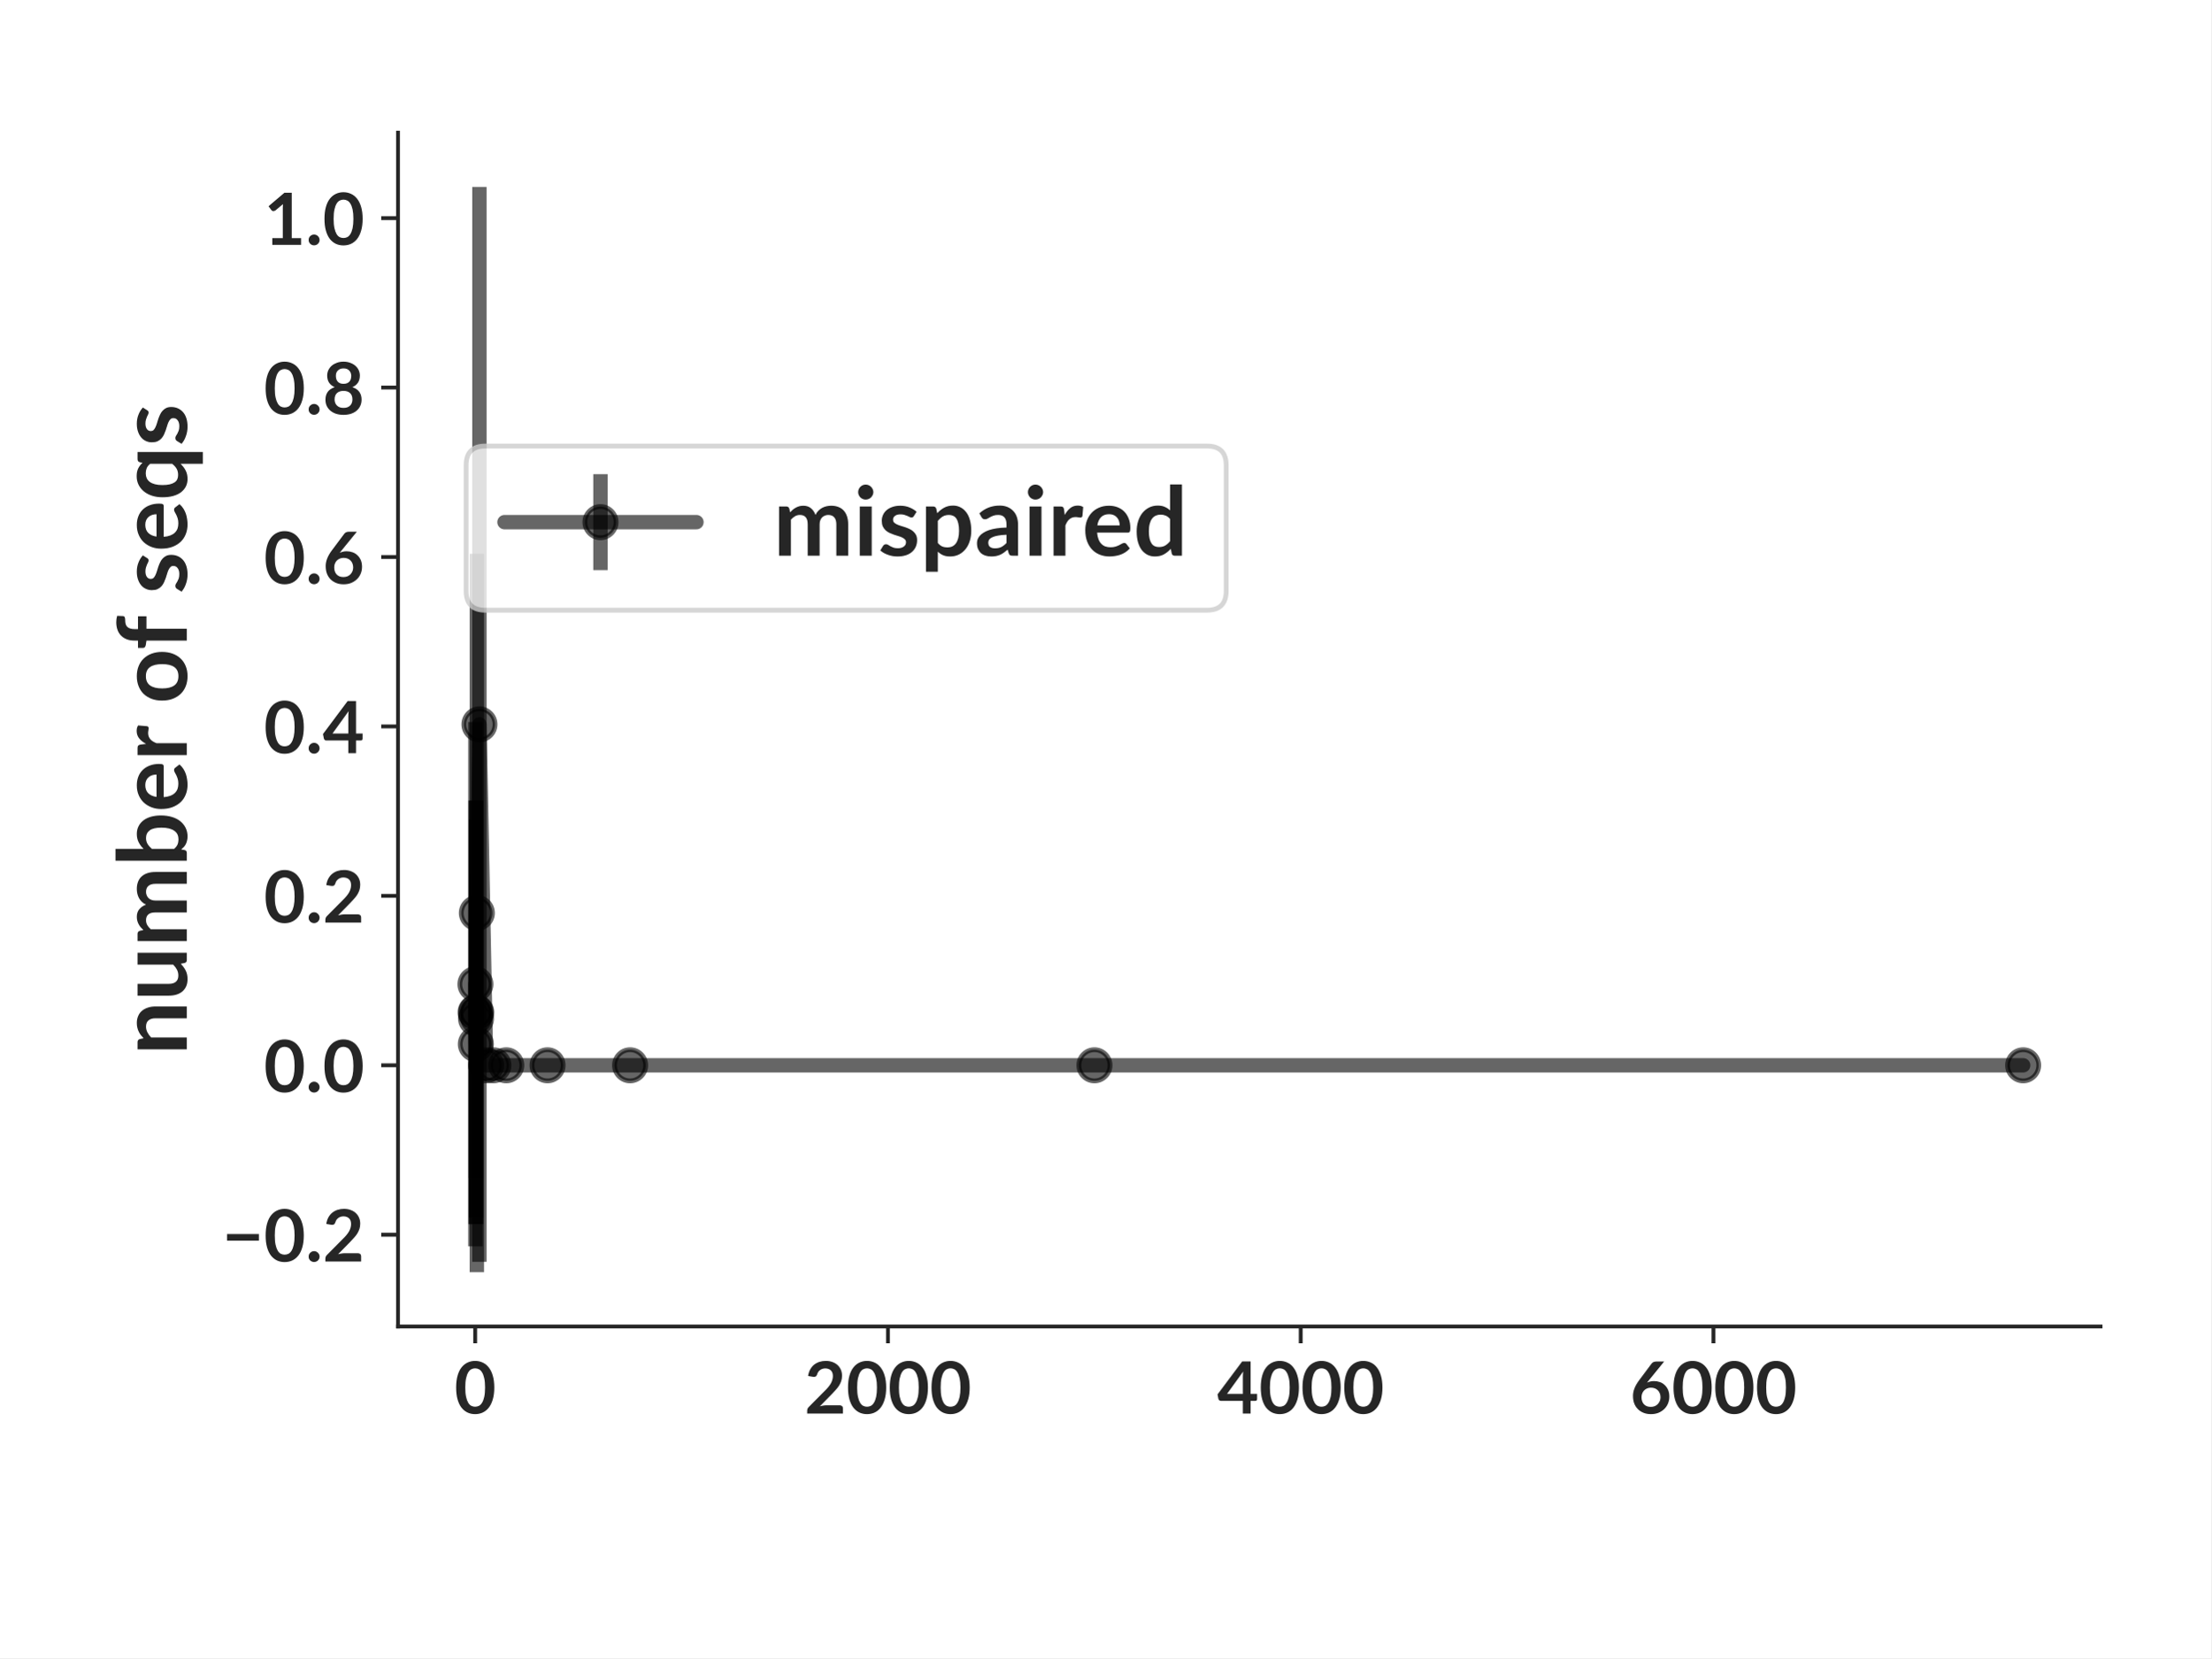
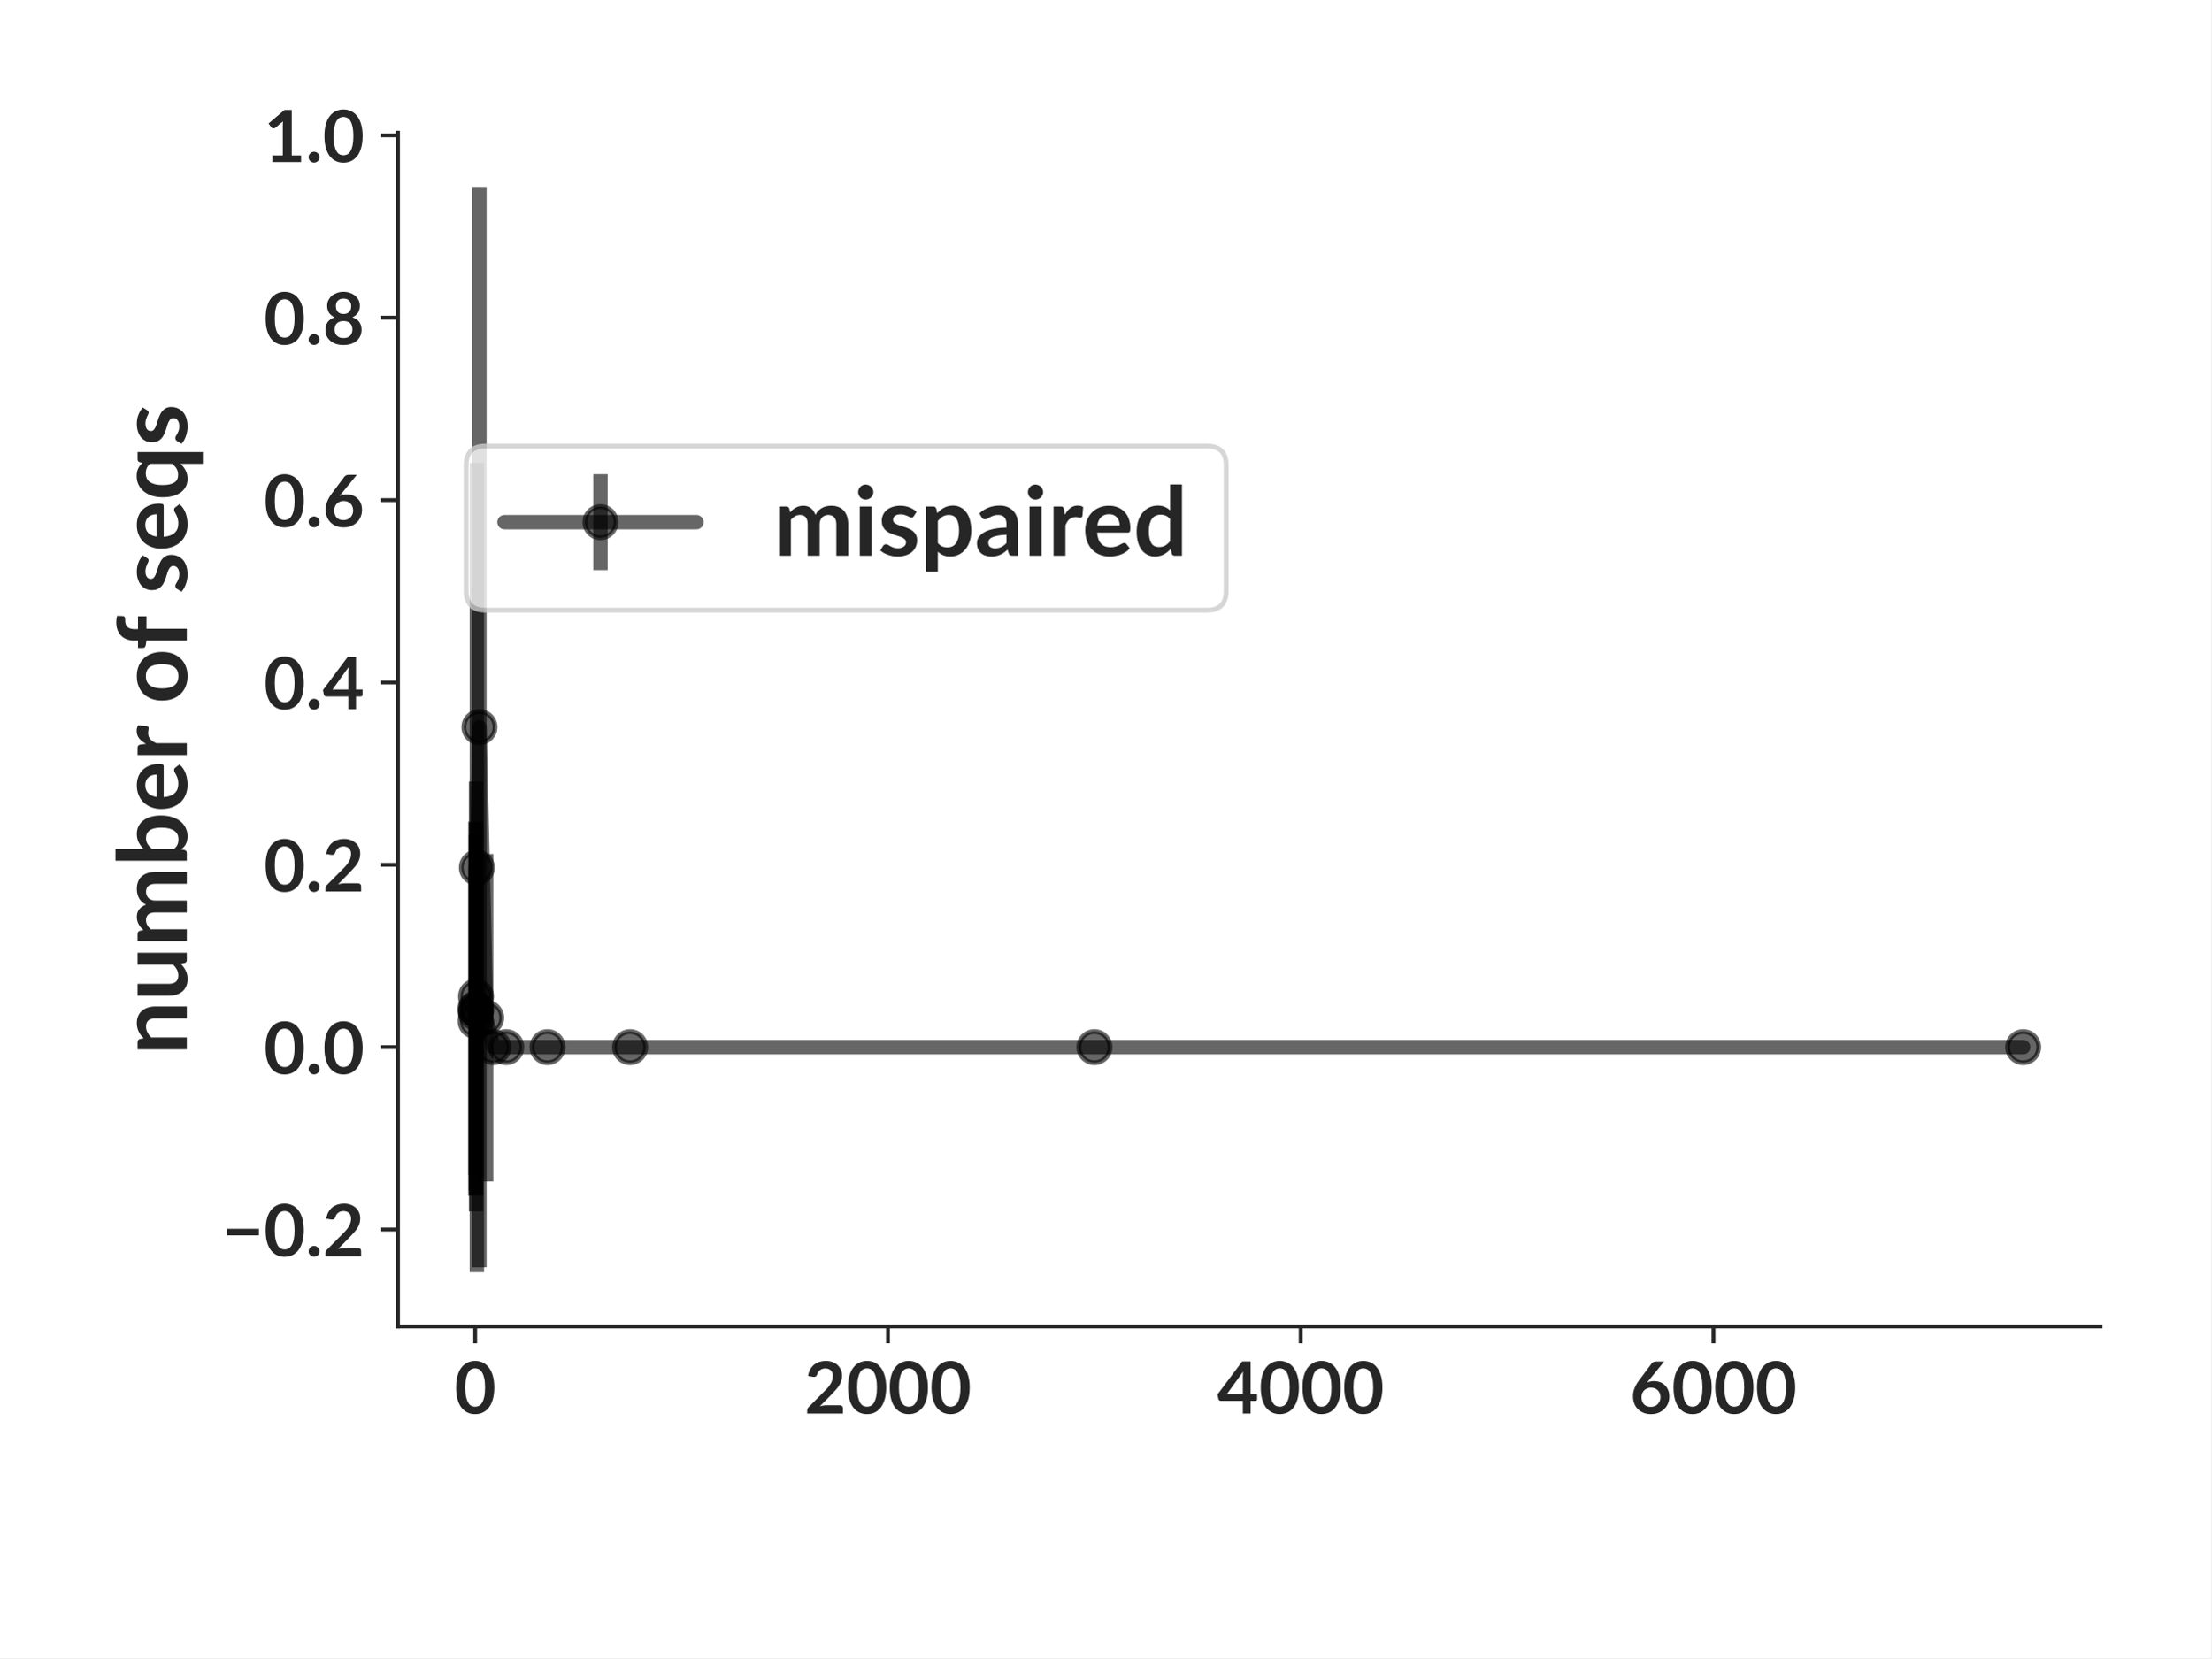
<svg xmlns="http://www.w3.org/2000/svg" xmlns:xlink="http://www.w3.org/1999/xlink" width="460.8pt" height="345.6pt" viewBox="0 0 460.8 345.6" version="1.1">
  <defs>
    <style type="text/css">*{stroke-linejoin: round; stroke-linecap: butt}</style>
  </defs>
  <g id="figure_1">
    <g id="patch_1">
      <path d="M 0 345.6  L 460.8 345.6  L 460.8 0  L 0 0  z " style="fill: #ffffff" />
    </g>
    <g id="axes_1">
      <g id="patch_2">
        <path d="M 82.944 276.48  L 437.76 276.48  L 437.76 27.648  L 82.944 27.648  z " style="fill: #ffffff" />
      </g>
      <g id="matplotlib.axis_1">
        <g id="xtick_1">
          <g id="line2d_1">
            <defs>
-               <path id="mbfc941c005" d="M 0 0  L 0 3.5  " style="stroke: #262626; stroke-width: 0.8" />
+               <path id="me581a45113" d="M 0 0  L 0 3.5  " style="stroke: #262626; stroke-width: 0.8" />
            </defs>
            <g>
-               <use xlink:href="#mbfc941c005" x="99.029" y="276.48" style="fill: #262626; stroke: #262626; stroke-width: 0.8" />
+               <use xlink:href="#me581a45113" x="99.029" y="276.48" style="fill: #262626; stroke: #262626; stroke-width: 0.8" />
            </g>
          </g>
          <g id="text_1">
            <text style="fill: #262626; font: 700 15px 'Lato'; text-anchor: middle" x="99.029" y="294.625" transform="rotate(-0 99.02899 294.6245)">0</text>
          </g>
        </g>
        <g id="xtick_2">
          <g id="line2d_2">
            <g>
-               <use xlink:href="#mbfc941c005" x="185.051" y="276.48" style="fill: #262626; stroke: #262626; stroke-width: 0.8" />
+               <use xlink:href="#me581a45113" x="185.051" y="276.48" style="fill: #262626; stroke: #262626; stroke-width: 0.8" />
            </g>
          </g>
          <g id="text_2">
            <text style="fill: #262626; font: 700 15px 'Lato'; text-anchor: middle" x="185.051" y="294.625" transform="rotate(-0 185.0507 294.6245)">2000</text>
          </g>
        </g>
        <g id="xtick_3">
          <g id="line2d_3">
            <g>
-               <use xlink:href="#mbfc941c005" x="271.072" y="276.48" style="fill: #262626; stroke: #262626; stroke-width: 0.8" />
+               <use xlink:href="#me581a45113" x="271.072" y="276.48" style="fill: #262626; stroke: #262626; stroke-width: 0.8" />
            </g>
          </g>
          <g id="text_3">
            <text style="fill: #262626; font: 700 15px 'Lato'; text-anchor: middle" x="271.072" y="294.625" transform="rotate(-0 271.0725 294.6245)">4000</text>
          </g>
        </g>
        <g id="xtick_4">
          <g id="line2d_4">
            <g>
-               <use xlink:href="#mbfc941c005" x="357.094" y="276.48" style="fill: #262626; stroke: #262626; stroke-width: 0.8" />
+               <use xlink:href="#me581a45113" x="357.094" y="276.48" style="fill: #262626; stroke: #262626; stroke-width: 0.8" />
            </g>
          </g>
          <g id="text_4">
            <text style="fill: #262626; font: 700 15px 'Lato'; text-anchor: middle" x="357.094" y="294.625" transform="rotate(-0 357.0942 294.6245)">6000</text>
          </g>
        </g>
      </g>
      <g id="matplotlib.axis_2">
        <g id="ytick_1">
          <g id="line2d_5">
            <defs>
-               <path id="m7896430acf" d="M 0 0  L -3.5 0  " style="stroke: #262626; stroke-width: 0.8" />
+               <path id="m925072dbb5" d="M 0 0  L -3.5 0  " style="stroke: #262626; stroke-width: 0.8" />
            </defs>
            <g>
-               <use xlink:href="#m7896430acf" x="82.944" y="257.36" style="fill: #262626; stroke: #262626; stroke-width: 0.8" />
+               <use xlink:href="#m925072dbb5" x="82.944" y="256.268" style="fill: #262626; stroke: #262626; stroke-width: 0.8" />
            </g>
          </g>
          <g id="text_5">
-             <text style="fill: #262626; font: 700 15px 'Lato'; text-anchor: end" x="75.944" y="262.933" transform="rotate(-0 75.944 262.9326)">−0.2</text>
+             <text style="fill: #262626; font: 700 15px 'Lato'; text-anchor: end" x="75.944" y="261.84" transform="rotate(-0 75.944 261.8399)">−0.2</text>
          </g>
        </g>
        <g id="ytick_2">
          <g id="line2d_6">
            <g>
-               <use xlink:href="#m7896430acf" x="82.944" y="222.043" style="fill: #262626; stroke: #262626; stroke-width: 0.8" />
+               <use xlink:href="#m925072dbb5" x="82.944" y="218.258" style="fill: #262626; stroke: #262626; stroke-width: 0.8" />
            </g>
          </g>
          <g id="text_6">
-             <text style="fill: #262626; font: 700 15px 'Lato'; text-anchor: end" x="75.944" y="227.615" transform="rotate(-0 75.944 227.6152)">0.0</text>
+             <text style="fill: #262626; font: 700 15px 'Lato'; text-anchor: end" x="75.944" y="223.83" transform="rotate(-0 75.944 223.8299)">0.0</text>
          </g>
        </g>
        <g id="ytick_3">
          <g id="line2d_7">
            <g>
-               <use xlink:href="#m7896430acf" x="82.944" y="186.725" style="fill: #262626; stroke: #262626; stroke-width: 0.8" />
+               <use xlink:href="#m925072dbb5" x="82.944" y="180.248" style="fill: #262626; stroke: #262626; stroke-width: 0.8" />
            </g>
          </g>
          <g id="text_7">
-             <text style="fill: #262626; font: 700 15px 'Lato'; text-anchor: end" x="75.944" y="192.298" transform="rotate(-0 75.944 192.2977)">0.2</text>
+             <text style="fill: #262626; font: 700 15px 'Lato'; text-anchor: end" x="75.944" y="185.82" transform="rotate(-0 75.944 185.8199)">0.2</text>
          </g>
        </g>
        <g id="ytick_4">
          <g id="line2d_8">
            <g>
-               <use xlink:href="#m7896430acf" x="82.944" y="151.408" style="fill: #262626; stroke: #262626; stroke-width: 0.8" />
+               <use xlink:href="#m925072dbb5" x="82.944" y="142.238" style="fill: #262626; stroke: #262626; stroke-width: 0.8" />
            </g>
          </g>
          <g id="text_8">
-             <text style="fill: #262626; font: 700 15px 'Lato'; text-anchor: end" x="75.944" y="156.98" transform="rotate(-0 75.944 156.9802)">0.4</text>
+             <text style="fill: #262626; font: 700 15px 'Lato'; text-anchor: end" x="75.944" y="147.81" transform="rotate(-0 75.944 147.8099)">0.4</text>
          </g>
        </g>
        <g id="ytick_5">
          <g id="line2d_9">
            <g>
-               <use xlink:href="#m7896430acf" x="82.944" y="116.091" style="fill: #262626; stroke: #262626; stroke-width: 0.8" />
+               <use xlink:href="#m925072dbb5" x="82.944" y="104.228" style="fill: #262626; stroke: #262626; stroke-width: 0.8" />
            </g>
          </g>
          <g id="text_9">
-             <text style="fill: #262626; font: 700 15px 'Lato'; text-anchor: end" x="75.944" y="121.663" transform="rotate(-0 75.944 121.6628)">0.6</text>
+             <text style="fill: #262626; font: 700 15px 'Lato'; text-anchor: end" x="75.944" y="109.8" transform="rotate(-0 75.944 109.7999)">0.6</text>
          </g>
        </g>
        <g id="ytick_6">
          <g id="line2d_10">
            <g>
-               <use xlink:href="#m7896430acf" x="82.944" y="80.773" style="fill: #262626; stroke: #262626; stroke-width: 0.8" />
+               <use xlink:href="#m925072dbb5" x="82.944" y="66.218" style="fill: #262626; stroke: #262626; stroke-width: 0.8" />
            </g>
          </g>
          <g id="text_10">
-             <text style="fill: #262626; font: 700 15px 'Lato'; text-anchor: end" x="75.944" y="86.345" transform="rotate(-0 75.944 86.34533)">0.8</text>
+             <text style="fill: #262626; font: 700 15px 'Lato'; text-anchor: end" x="75.944" y="71.79" transform="rotate(-0 75.944 71.78985)">0.8</text>
          </g>
        </g>
        <g id="ytick_7">
          <g id="line2d_11">
            <g>
-               <use xlink:href="#m7896430acf" x="82.944" y="45.456" style="fill: #262626; stroke: #262626; stroke-width: 0.8" />
+               <use xlink:href="#m925072dbb5" x="82.944" y="28.208" style="fill: #262626; stroke: #262626; stroke-width: 0.8" />
            </g>
          </g>
          <g id="text_11">
-             <text style="fill: #262626; font: 700 15px 'Lato'; text-anchor: end" x="75.944" y="51.028" transform="rotate(-0 75.944 51.02787)">1.0</text>
+             <text style="fill: #262626; font: 700 15px 'Lato'; text-anchor: end" x="75.944" y="33.78" transform="rotate(-0 75.944 33.77984)">1.0</text>
          </g>
        </g>
        <g id="text_12">
          <text style="fill: #262626; font: 700 20px 'Lato'; text-anchor: middle" x="38.931" y="152.064" transform="rotate(-90 38.9315 152.064)">number of seqs</text>
        </g>
      </g>
      <g id="LineCollection_1">
-         <path d="M 99.072 259.776  L 99.072 150.495  " clip-path="url(#p4f185f95ff)" style="fill: none; stroke: #000000; stroke-opacity: 0.6; stroke-width: 3" />
-         <path d="M 99.115 255.153  L 99.115 166.859  " clip-path="url(#p4f185f95ff)" style="fill: none; stroke: #000000; stroke-opacity: 0.6; stroke-width: 3" />
-         <path d="M 99.158 245.549  L 99.158 189.707  " clip-path="url(#p4f185f95ff)" style="fill: none; stroke: #000000; stroke-opacity: 0.6; stroke-width: 3" />
-         <path d="M 99.201 253.787  L 99.201 170.799  " clip-path="url(#p4f185f95ff)" style="fill: none; stroke: #000000; stroke-opacity: 0.6; stroke-width: 3" />
-         <path d="M 99.244 255.153  L 99.244 166.859  " clip-path="url(#p4f185f95ff)" style="fill: none; stroke: #000000; stroke-opacity: 0.6; stroke-width: 3" />
-         <path d="M 99.373 265.169  L 99.373 115.427  " clip-path="url(#p4f185f95ff)" style="fill: none; stroke: #000000; stroke-opacity: 0.6; stroke-width: 3" />
-         <path d="M 99.911 263.001  L 99.911 38.959  " clip-path="url(#p4f185f95ff)" style="fill: none; stroke: #000000; stroke-opacity: 0.6; stroke-width: 3" />
-         <path d="M 101.309 222.043  L 101.309 222.043  " clip-path="url(#p4f185f95ff)" style="fill: none; stroke: #000000; stroke-opacity: 0.6; stroke-width: 3" />
-         <path d="M 102.814 222.043  L 102.814 222.043  " clip-path="url(#p4f185f95ff)" style="fill: none; stroke: #000000; stroke-opacity: 0.6; stroke-width: 3" />
-         <path d="M 105.502 222.043  L 105.502 222.043  " clip-path="url(#p4f185f95ff)" style="fill: none; stroke: #000000; stroke-opacity: 0.6; stroke-width: 3" />
-         <path d="M 114.104 222.043  L 114.104 222.043  " clip-path="url(#p4f185f95ff)" style="fill: none; stroke: #000000; stroke-opacity: 0.6; stroke-width: 3" />
-         <path d="M 131.309 222.043  L 131.309 222.043  " clip-path="url(#p4f185f95ff)" style="fill: none; stroke: #000000; stroke-opacity: 0.6; stroke-width: 3" />
-         <path d="M 228.083 222.043  L 228.083 222.043  " clip-path="url(#p4f185f95ff)" style="fill: none; stroke: #000000; stroke-opacity: 0.6; stroke-width: 3" />
-         <path d="M 421.632 222.043  L 421.632 222.043  " clip-path="url(#p4f185f95ff)" style="fill: none; stroke: #000000; stroke-opacity: 0.6; stroke-width: 3" />
+         <path d="M 99.072 249.253  L 99.072 171.258  " clip-path="url(#p08c1964f44)" style="fill: none; stroke: #000000; stroke-opacity: 0.6; stroke-width: 3" />
+         <path d="M 99.115 244.952  L 99.115 180.703  " clip-path="url(#p08c1964f44)" style="fill: none; stroke: #000000; stroke-opacity: 0.6; stroke-width: 3" />
+         <path d="M 99.158 248.076  L 99.158 174.005  " clip-path="url(#p08c1964f44)" style="fill: none; stroke: #000000; stroke-opacity: 0.6; stroke-width: 3" />
+         <path d="M 99.201 252.495  L 99.201 162.904  " clip-path="url(#p08c1964f44)" style="fill: none; stroke: #000000; stroke-opacity: 0.6; stroke-width: 3" />
+         <path d="M 99.244 249.133  L 99.244 171.545  " clip-path="url(#p08c1964f44)" style="fill: none; stroke: #000000; stroke-opacity: 0.6; stroke-width: 3" />
+         <path d="M 99.373 265.169  L 99.373 96.489  " clip-path="url(#p08c1964f44)" style="fill: none; stroke: #000000; stroke-opacity: 0.6; stroke-width: 3" />
+         <path d="M 99.911 264.146  L 99.911 38.959  " clip-path="url(#p08c1964f44)" style="fill: none; stroke: #000000; stroke-opacity: 0.6; stroke-width: 3" />
+         <path d="M 101.309 246.261  L 101.309 177.993  " clip-path="url(#p08c1964f44)" style="fill: none; stroke: #000000; stroke-opacity: 0.6; stroke-width: 3" />
+         <path d="M 102.814 218.258  L 102.814 218.258  " clip-path="url(#p08c1964f44)" style="fill: none; stroke: #000000; stroke-opacity: 0.6; stroke-width: 3" />
+         <path d="M 105.502 218.258  L 105.502 218.258  " clip-path="url(#p08c1964f44)" style="fill: none; stroke: #000000; stroke-opacity: 0.6; stroke-width: 3" />
+         <path d="M 114.104 218.258  L 114.104 218.258  " clip-path="url(#p08c1964f44)" style="fill: none; stroke: #000000; stroke-opacity: 0.6; stroke-width: 3" />
+         <path d="M 131.309 218.258  L 131.309 218.258  " clip-path="url(#p08c1964f44)" style="fill: none; stroke: #000000; stroke-opacity: 0.6; stroke-width: 3" />
+         <path d="M 228.083 218.258  L 228.083 218.258  " clip-path="url(#p08c1964f44)" style="fill: none; stroke: #000000; stroke-opacity: 0.6; stroke-width: 3" />
+         <path d="M 421.632 218.258  L 421.632 218.258  " clip-path="url(#p08c1964f44)" style="fill: none; stroke: #000000; stroke-opacity: 0.6; stroke-width: 3" />
      </g>
      <g id="line2d_12">
-         <path d="M 99.072 205.136  L 99.115 211.006  L 99.158 217.628  L 99.201 212.293  L 99.244 211.006  L 99.373 190.298  L 99.911 150.98  L 101.309 222.043  L 102.814 222.043  L 105.502 222.043  L 114.104 222.043  L 131.309 222.043  L 228.083 222.043  L 421.632 222.043  " clip-path="url(#p4f185f95ff)" style="fill: none; stroke: #000000; stroke-opacity: 0.6; stroke-width: 3; stroke-linecap: round" />
+         <path d="M 99.072 210.256  L 99.115 212.828  L 99.158 211.041  L 99.201 207.699  L 99.244 210.339  L 99.373 180.829  L 99.911 151.552  L 101.309 212.127  L 102.814 218.258  L 105.502 218.258  L 114.104 218.258  L 131.309 218.258  L 228.083 218.258  L 421.632 218.258  " clip-path="url(#p08c1964f44)" style="fill: none; stroke: #000000; stroke-opacity: 0.6; stroke-width: 3; stroke-linecap: round" />
        <defs>
-           <path id="mbf8ca7a912" d="M 0 3.25  C 0.862 3.25 1.689 2.908 2.298 2.298  C 2.908 1.689 3.25 0.862 3.25 0  C 3.25 -0.862 2.908 -1.689 2.298 -2.298  C 1.689 -2.908 0.862 -3.25 0 -3.25  C -0.862 -3.25 -1.689 -2.908 -2.298 -2.298  C -2.908 -1.689 -3.25 -0.862 -3.25 0  C -3.25 0.862 -2.908 1.689 -2.298 2.298  C -1.689 2.908 -0.862 3.25 0 3.25  z " style="stroke: #000000; stroke-opacity: 0.6" />
+           <path id="m10ec4d7986" d="M 0 3.25  C 0.862 3.25 1.689 2.908 2.298 2.298  C 2.908 1.689 3.25 0.862 3.25 0  C 3.25 -0.862 2.908 -1.689 2.298 -2.298  C 1.689 -2.908 0.862 -3.25 0 -3.25  C -0.862 -3.25 -1.689 -2.908 -2.298 -2.298  C -2.908 -1.689 -3.25 -0.862 -3.25 0  C -3.25 0.862 -2.908 1.689 -2.298 2.298  C -1.689 2.908 -0.862 3.25 0 3.25  z " style="stroke: #000000; stroke-opacity: 0.6" />
        </defs>
-         <g clip-path="url(#p4f185f95ff)">
-           <use xlink:href="#mbf8ca7a912" x="99.072" y="205.136" style="fill-opacity: 0.6; stroke: #000000; stroke-opacity: 0.6" />
-           <use xlink:href="#mbf8ca7a912" x="99.115" y="211.006" style="fill-opacity: 0.6; stroke: #000000; stroke-opacity: 0.6" />
-           <use xlink:href="#mbf8ca7a912" x="99.158" y="217.628" style="fill-opacity: 0.6; stroke: #000000; stroke-opacity: 0.6" />
-           <use xlink:href="#mbf8ca7a912" x="99.201" y="212.293" style="fill-opacity: 0.6; stroke: #000000; stroke-opacity: 0.6" />
-           <use xlink:href="#mbf8ca7a912" x="99.244" y="211.006" style="fill-opacity: 0.6; stroke: #000000; stroke-opacity: 0.6" />
-           <use xlink:href="#mbf8ca7a912" x="99.373" y="190.298" style="fill-opacity: 0.6; stroke: #000000; stroke-opacity: 0.6" />
-           <use xlink:href="#mbf8ca7a912" x="99.911" y="150.98" style="fill-opacity: 0.6; stroke: #000000; stroke-opacity: 0.6" />
-           <use xlink:href="#mbf8ca7a912" x="101.309" y="222.043" style="fill-opacity: 0.6; stroke: #000000; stroke-opacity: 0.6" />
-           <use xlink:href="#mbf8ca7a912" x="102.814" y="222.043" style="fill-opacity: 0.6; stroke: #000000; stroke-opacity: 0.6" />
-           <use xlink:href="#mbf8ca7a912" x="105.502" y="222.043" style="fill-opacity: 0.6; stroke: #000000; stroke-opacity: 0.6" />
-           <use xlink:href="#mbf8ca7a912" x="114.104" y="222.043" style="fill-opacity: 0.6; stroke: #000000; stroke-opacity: 0.6" />
-           <use xlink:href="#mbf8ca7a912" x="131.309" y="222.043" style="fill-opacity: 0.6; stroke: #000000; stroke-opacity: 0.6" />
-           <use xlink:href="#mbf8ca7a912" x="228.083" y="222.043" style="fill-opacity: 0.6; stroke: #000000; stroke-opacity: 0.6" />
-           <use xlink:href="#mbf8ca7a912" x="421.632" y="222.043" style="fill-opacity: 0.6; stroke: #000000; stroke-opacity: 0.6" />
+         <g clip-path="url(#p08c1964f44)">
+           <use xlink:href="#m10ec4d7986" x="99.072" y="210.256" style="fill-opacity: 0.6; stroke: #000000; stroke-opacity: 0.6" />
+           <use xlink:href="#m10ec4d7986" x="99.115" y="212.828" style="fill-opacity: 0.6; stroke: #000000; stroke-opacity: 0.6" />
+           <use xlink:href="#m10ec4d7986" x="99.158" y="211.041" style="fill-opacity: 0.6; stroke: #000000; stroke-opacity: 0.6" />
+           <use xlink:href="#m10ec4d7986" x="99.201" y="207.699" style="fill-opacity: 0.6; stroke: #000000; stroke-opacity: 0.6" />
+           <use xlink:href="#m10ec4d7986" x="99.244" y="210.339" style="fill-opacity: 0.6; stroke: #000000; stroke-opacity: 0.6" />
+           <use xlink:href="#m10ec4d7986" x="99.373" y="180.829" style="fill-opacity: 0.6; stroke: #000000; stroke-opacity: 0.6" />
+           <use xlink:href="#m10ec4d7986" x="99.911" y="151.552" style="fill-opacity: 0.6; stroke: #000000; stroke-opacity: 0.6" />
+           <use xlink:href="#m10ec4d7986" x="101.309" y="212.127" style="fill-opacity: 0.6; stroke: #000000; stroke-opacity: 0.6" />
+           <use xlink:href="#m10ec4d7986" x="102.814" y="218.258" style="fill-opacity: 0.6; stroke: #000000; stroke-opacity: 0.6" />
+           <use xlink:href="#m10ec4d7986" x="105.502" y="218.258" style="fill-opacity: 0.6; stroke: #000000; stroke-opacity: 0.6" />
+           <use xlink:href="#m10ec4d7986" x="114.104" y="218.258" style="fill-opacity: 0.6; stroke: #000000; stroke-opacity: 0.6" />
+           <use xlink:href="#m10ec4d7986" x="131.309" y="218.258" style="fill-opacity: 0.6; stroke: #000000; stroke-opacity: 0.6" />
+           <use xlink:href="#m10ec4d7986" x="228.083" y="218.258" style="fill-opacity: 0.6; stroke: #000000; stroke-opacity: 0.6" />
+           <use xlink:href="#m10ec4d7986" x="421.632" y="218.258" style="fill-opacity: 0.6; stroke: #000000; stroke-opacity: 0.6" />
        </g>
      </g>
      <g id="patch_3">
        <path d="M 82.944 276.48  L 82.944 27.648  " style="fill: none; stroke: #262626; stroke-width: 0.8; stroke-linejoin: miter; stroke-linecap: square" />
      </g>
      <g id="patch_4">
        <path d="M 82.944 276.48  L 437.76 276.48  " style="fill: none; stroke: #262626; stroke-width: 0.8; stroke-linejoin: miter; stroke-linecap: square" />
      </g>
      <g id="legend_1">
        <g id="patch_5">
          <path d="M 101.137 127.181  L 251.54 127.181  Q 255.54 127.181 255.54 123.181  L 255.54 96.971  Q 255.54 92.971 251.54 92.971  L 101.137 92.971  Q 97.137 92.971 97.137 96.971  L 97.137 123.181  Q 97.137 127.181 101.137 127.181  z " style="fill: #ffffff; opacity: 0.8; stroke: #cccccc; stroke-linejoin: miter" />
        </g>
        <g id="LineCollection_2">
          <path d="M 125.137 118.831  L 125.137 98.831  " style="fill: none; stroke: #000000; stroke-opacity: 0.6; stroke-width: 3" />
        </g>
        <g id="line2d_13">
          <path d="M 105.137 108.831  L 145.137 108.831  " style="fill: none; stroke: #000000; stroke-opacity: 0.6; stroke-width: 3; stroke-linecap: round" />
        </g>
        <g id="line2d_14">
          <g>
-             <use xlink:href="#mbf8ca7a912" x="125.137" y="108.831" style="fill-opacity: 0.6; stroke: #000000; stroke-opacity: 0.6" />
+             <use xlink:href="#m10ec4d7986" x="125.137" y="108.831" style="fill-opacity: 0.6; stroke: #000000; stroke-opacity: 0.6" />
          </g>
        </g>
        <g id="text_13">
          <text style="fill: #262626; font: 700 20px 'Lato'; text-anchor: start" x="161.137" y="115.831" transform="rotate(-0 161.1366 115.8308)">mispaired</text>
        </g>
      </g>
    </g>
  </g>
  <defs>
-     <clipPath id="p4f185f95ff">
+     <clipPath id="p08c1964f44">
      <rect x="82.944" y="27.648" width="354.816" height="248.832" />
    </clipPath>
  </defs>
</svg>
